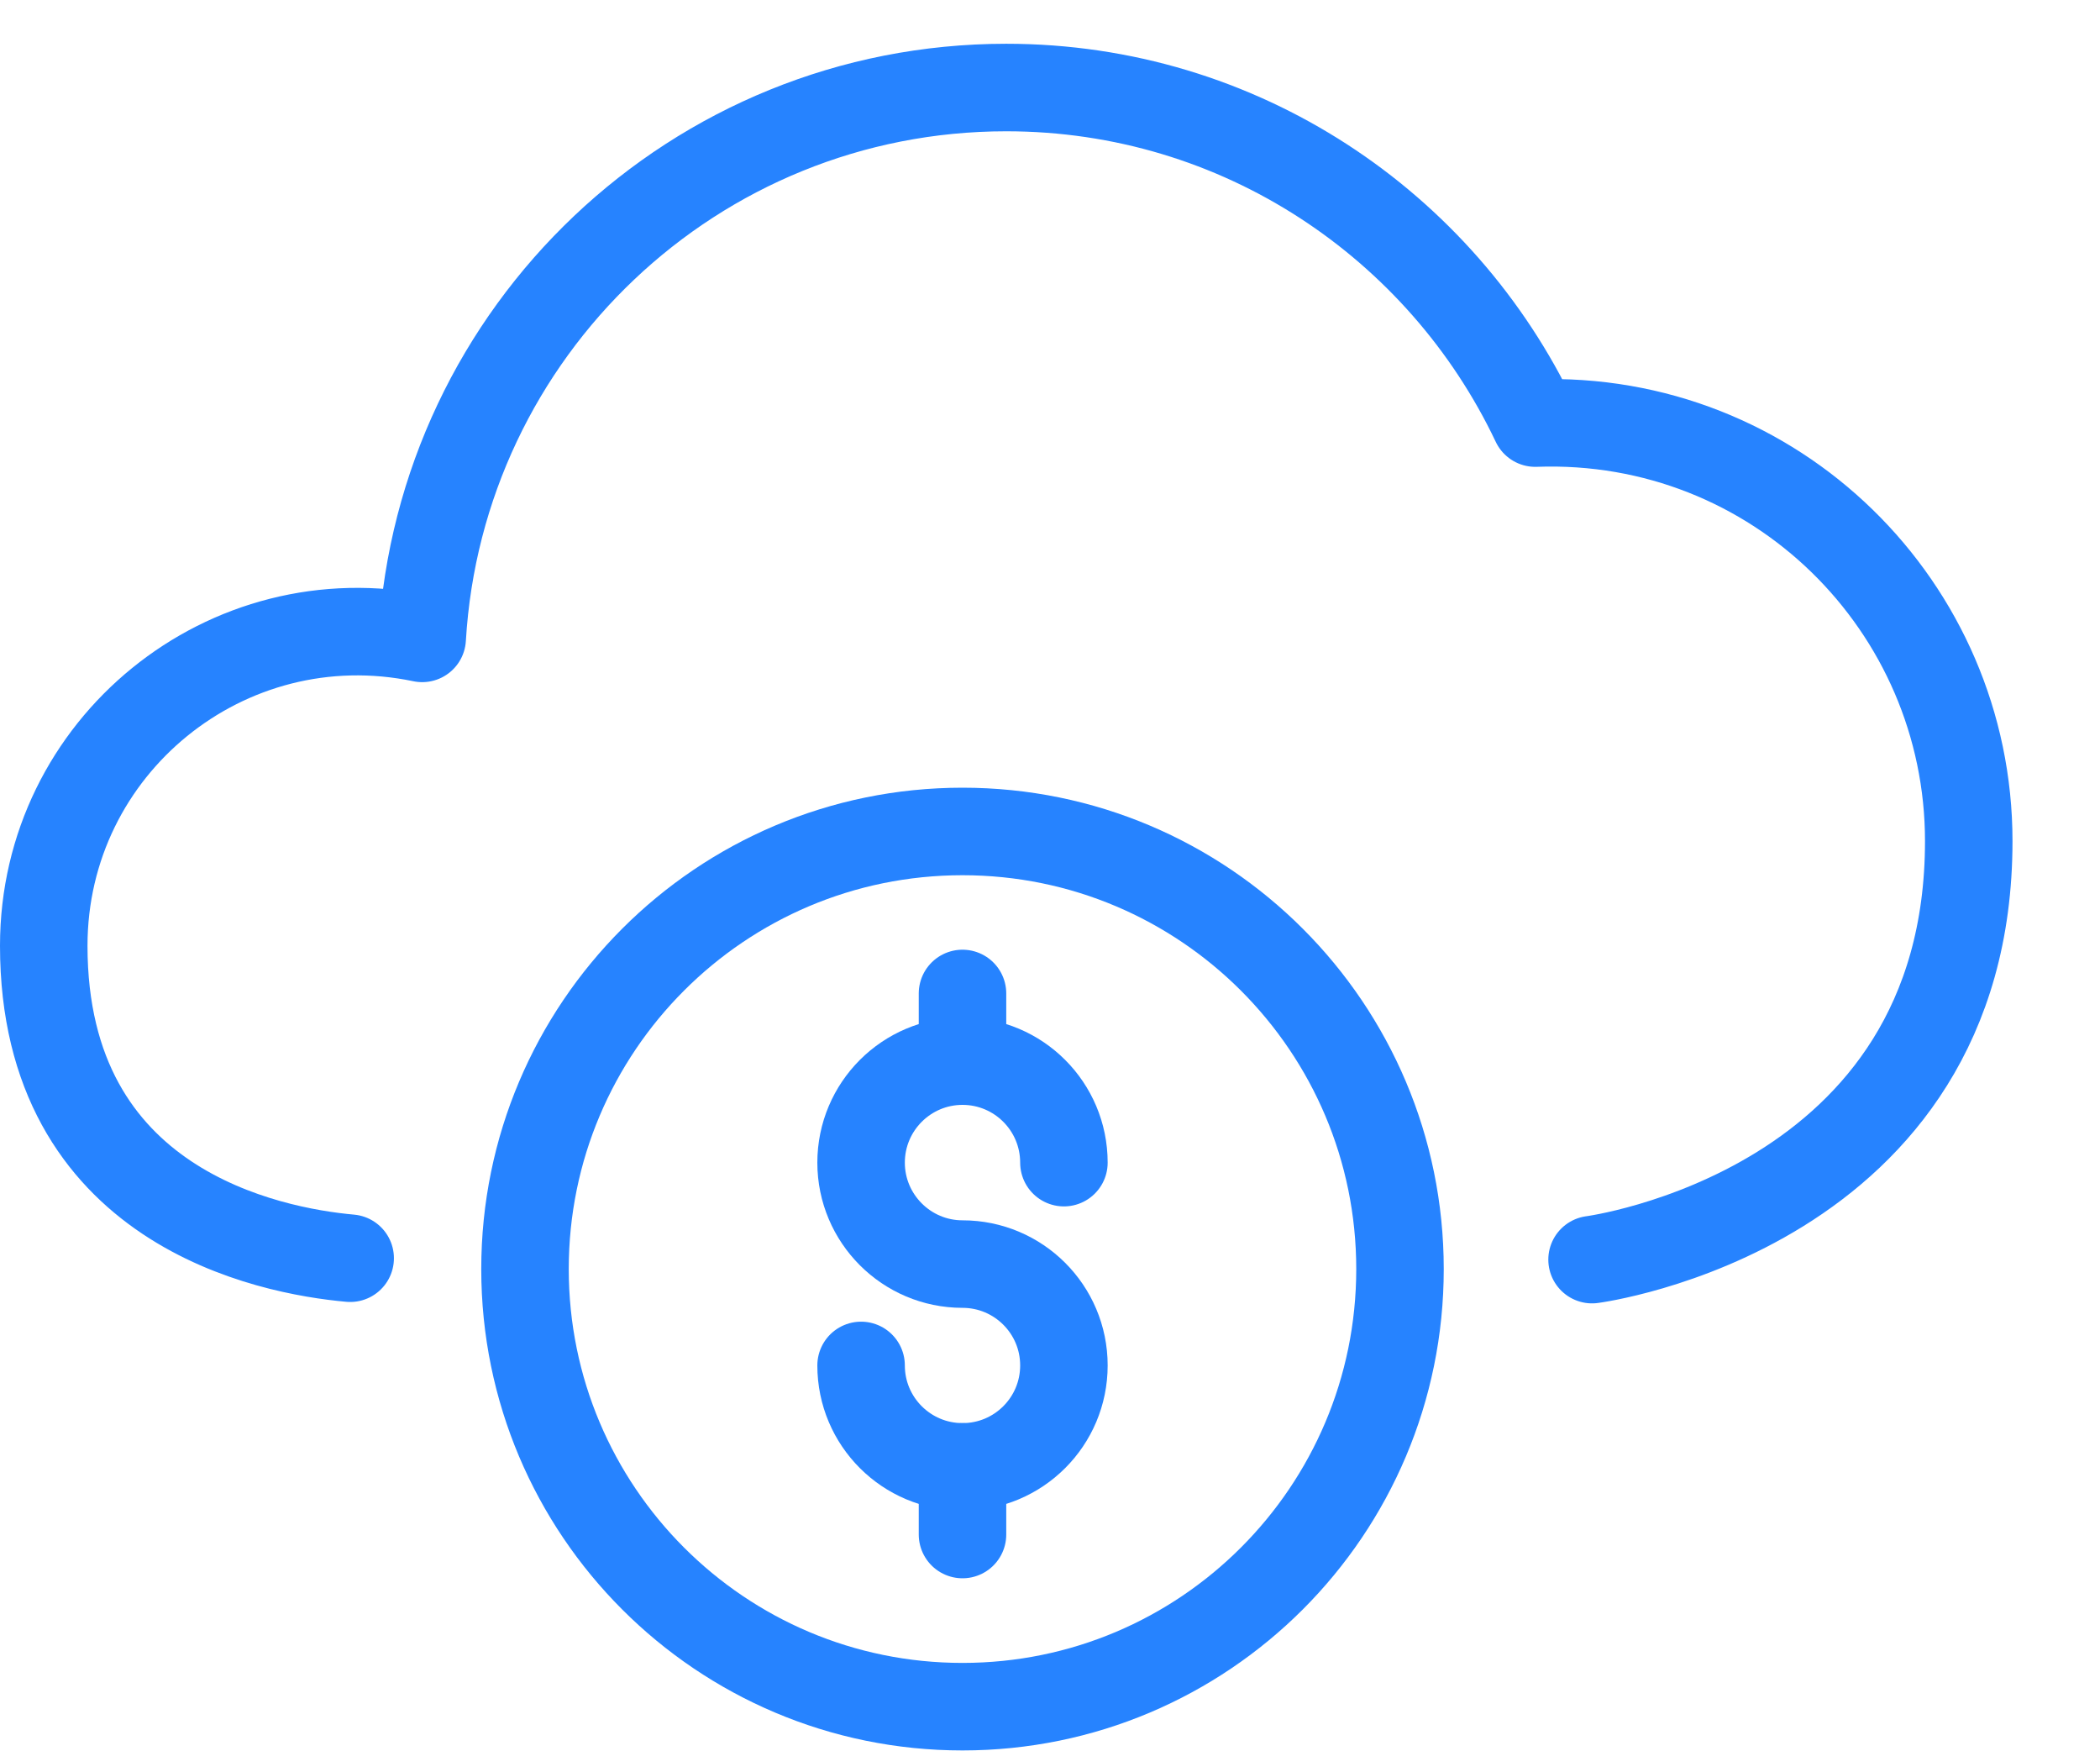
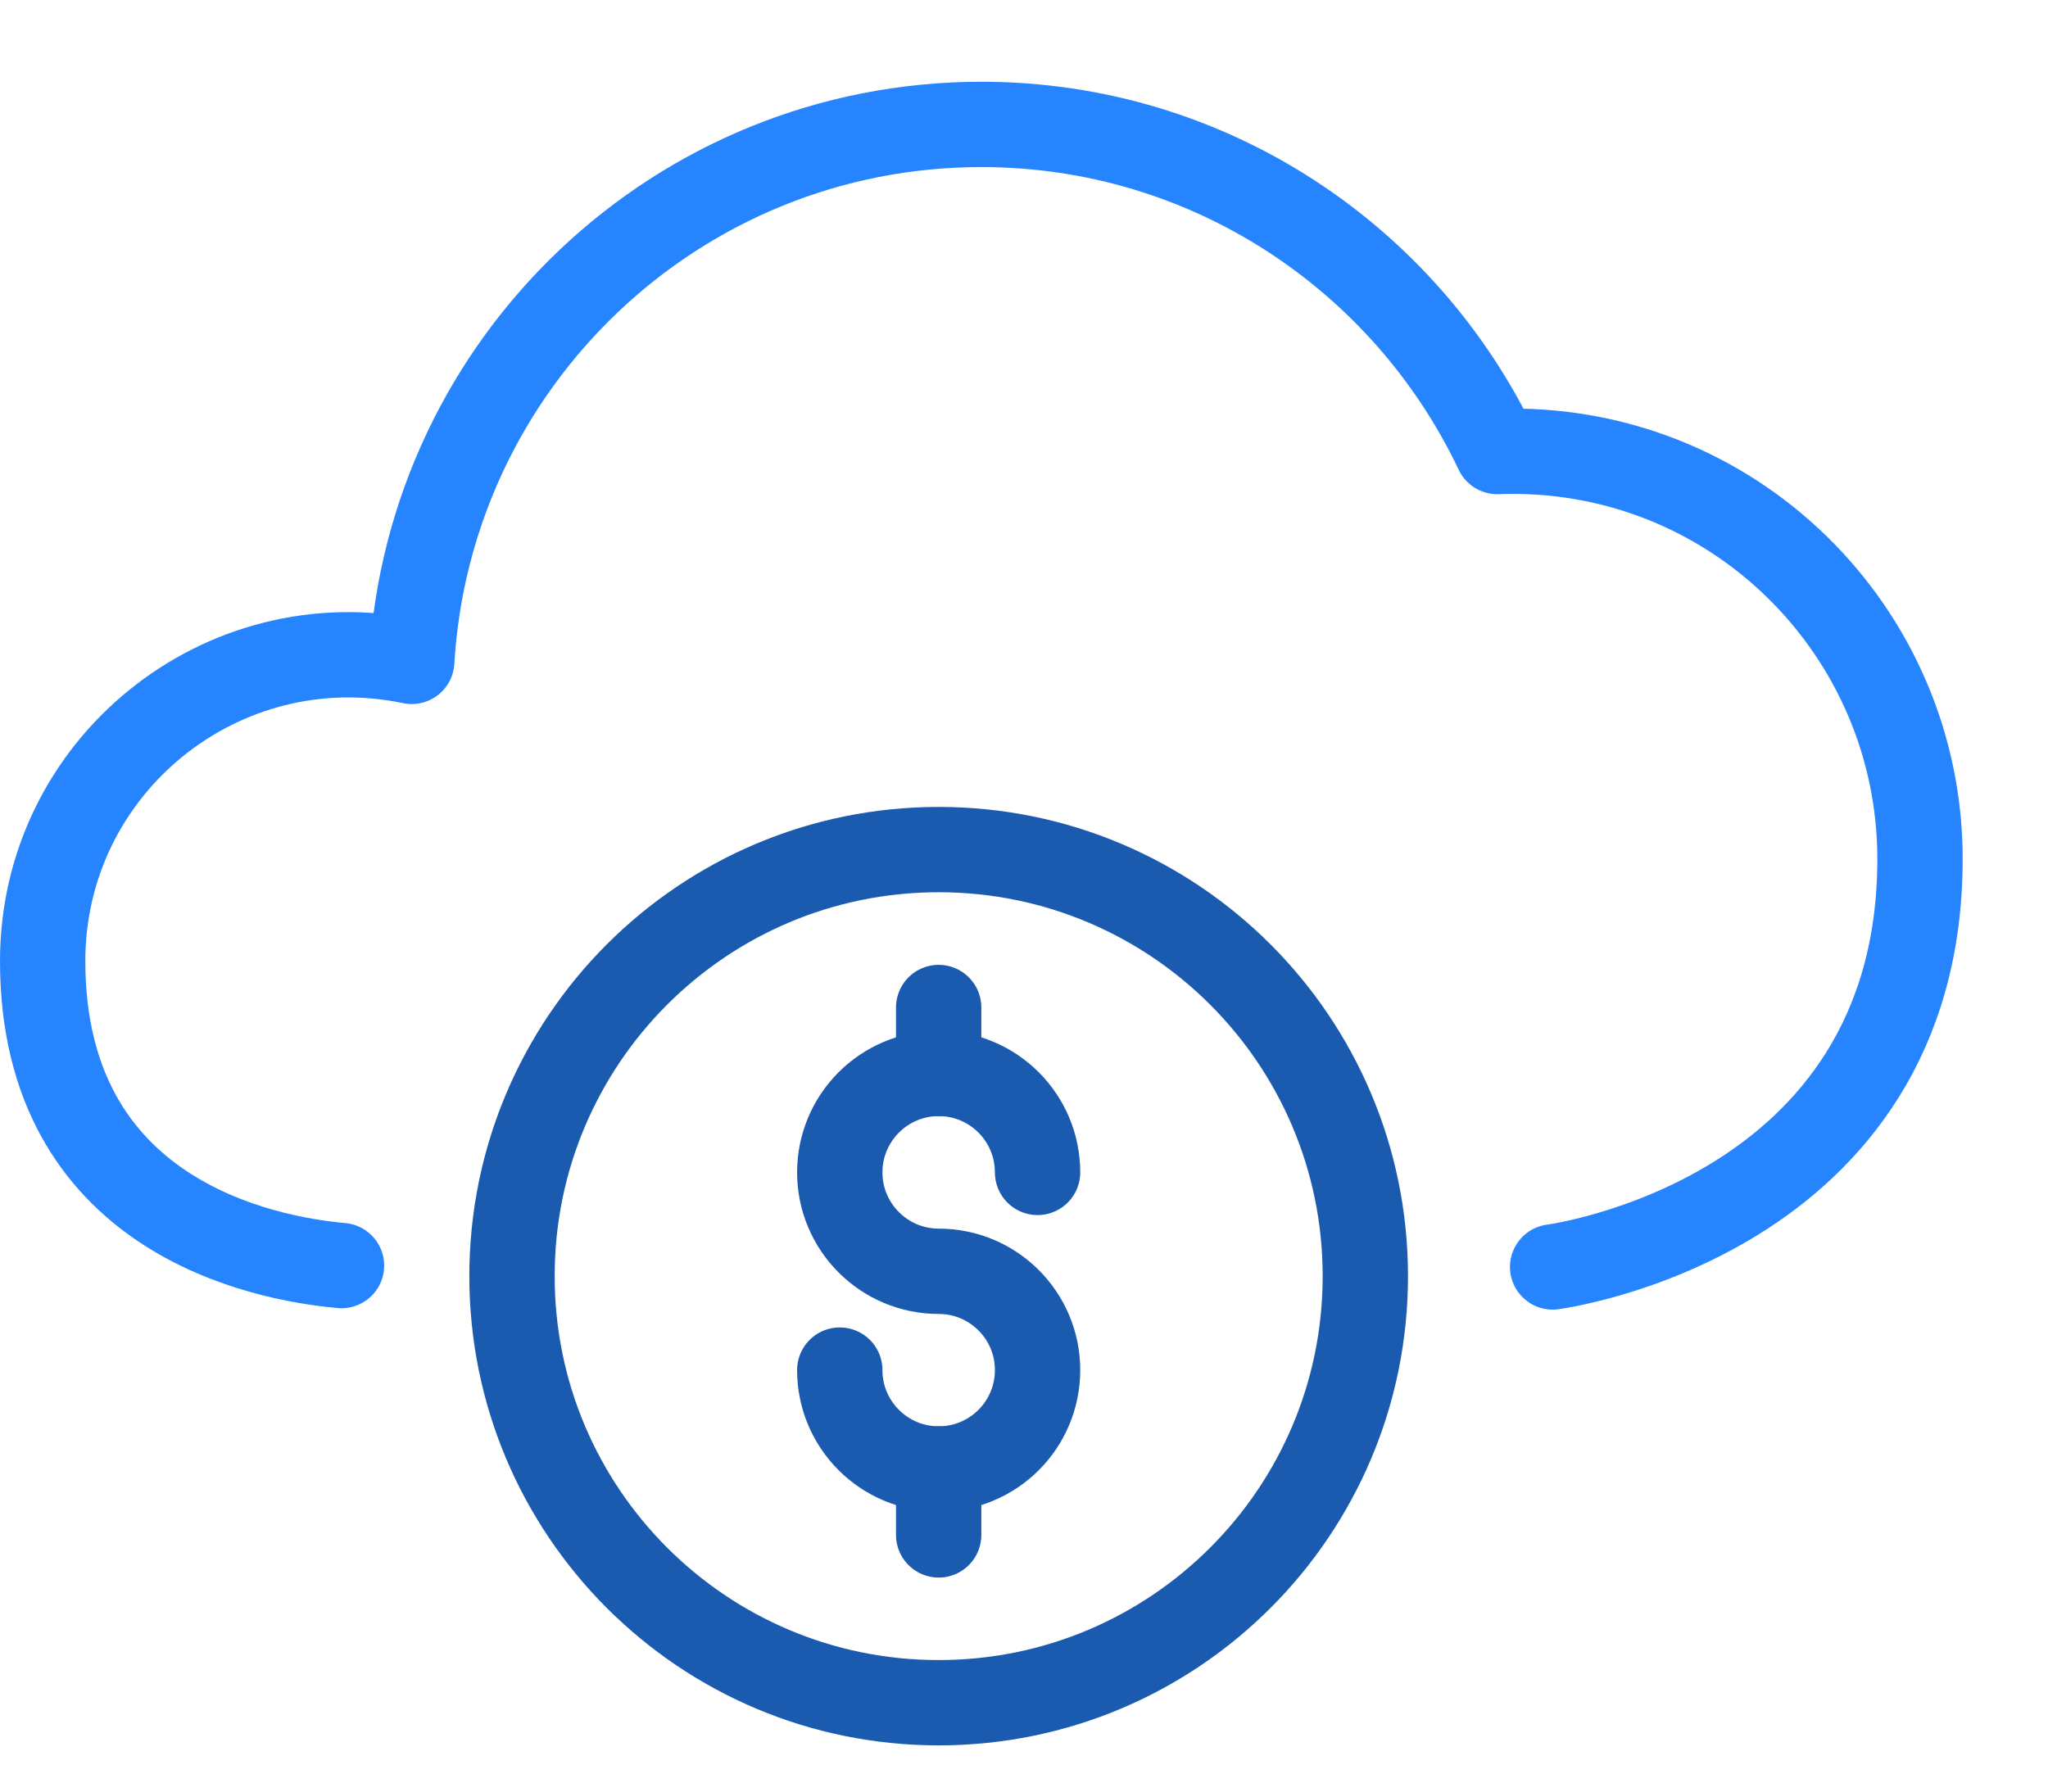
- <svg xmlns="http://www.w3.org/2000/svg" width="24px" height="20px" viewBox="0 0 24 20" version="1.1">
+ <svg xmlns="http://www.w3.org/2000/svg" width="24px" height="21px" viewBox="0 0 24 21" version="1.1">
  <defs />
  <g id="Page-1" stroke="none" stroke-width="1" fill="none" fill-rule="evenodd">
-     <g id="Group" stroke="#2683FF" stroke-linejoin="round">
-       <path d="M18.195,14.392 C18.195,14.392 22.5,13.832 22.5,9.61 C22.5,6.934 20.292,4.734 17.546,4.834 C16.472,2.571 14.173,1 11.5,1 C7.938,1 5.033,3.784 4.825,7.294 C2.592,6.828 0.5,8.528 0.5,10.806 C0.5,13.797 3.079,14.293 4.002,14.376" id="Stroke-482" stroke-linecap="round" />
-       <path d="M16,14.5 C16,17.262 13.761,19.5 11,19.5 C8.238,19.5 6,17.262 6,14.5 C6,11.739 8.238,9.5 11,9.5 C13.761,9.5 16,11.739 16,14.5 L16,14.5 Z" id="Stroke-483" />
-       <path d="M9.841,15.601 C9.841,16.242 10.361,16.76 11,16.76 C11.64,16.76 12.159,16.242 12.159,15.601 C12.159,14.961 11.64,14.443 11,14.443 C10.361,14.443 9.841,13.923 9.841,13.284 C9.841,12.643 10.361,12.124 11,12.124 C11.64,12.124 12.159,12.643 12.159,13.284" id="Stroke-484" stroke-linecap="round" />
-       <path d="M11,16.76 L11,17.533" id="Stroke-485" stroke-linecap="round" />
-       <path d="M11,11.351 L11,12.124" id="Stroke-486" stroke-linecap="round" />
+     <g id="icon-cost" transform="translate(0, 1.458333)" stroke-linejoin="round">
+       <path d="M18.195,13.392 C18.195,13.392 22.5,12.832 22.5,8.61 C22.5,5.934 20.292,3.734 17.546,3.834 C16.472,1.571 14.173,-0 11.5,-0 C7.938,-0 5.033,2.784 4.825,6.294 C2.592,5.828 0.5,7.528 0.5,9.806 C0.5,12.797 3.079,13.293 4.002,13.376" id="Stroke-482" stroke="#2684FF" stroke-linecap="round" />
+       <path d="M16,13.5 C16,16.262 13.761,18.5 11,18.5 C8.238,18.5 6,16.262 6,13.5 C6,10.739 8.238,8.5 11,8.5 C13.761,8.5 16,10.739 16,13.5 L16,13.5 Z" id="Stroke-483" stroke="#1A5BB0" />
+       <path d="M9.841,14.601 C9.841,15.242 10.361,15.76 11,15.76 C11.64,15.76 12.159,15.242 12.159,14.601 C12.159,13.961 11.64,13.443 11,13.443 C10.361,13.443 9.841,12.923 9.841,12.284 C9.841,11.643 10.361,11.124 11,11.124 C11.64,11.124 12.159,11.643 12.159,12.284" id="Stroke-484" stroke="#1A5BB0" stroke-linecap="round" />
+       <path d="M11,15.76 L11,16.533" id="Stroke-485" stroke="#1A5BB0" stroke-linecap="round" />
+       <path d="M11,10.351 L11,11.124" id="Stroke-486" stroke="#1A5BB0" stroke-linecap="round" />
    </g>
  </g>
</svg>
